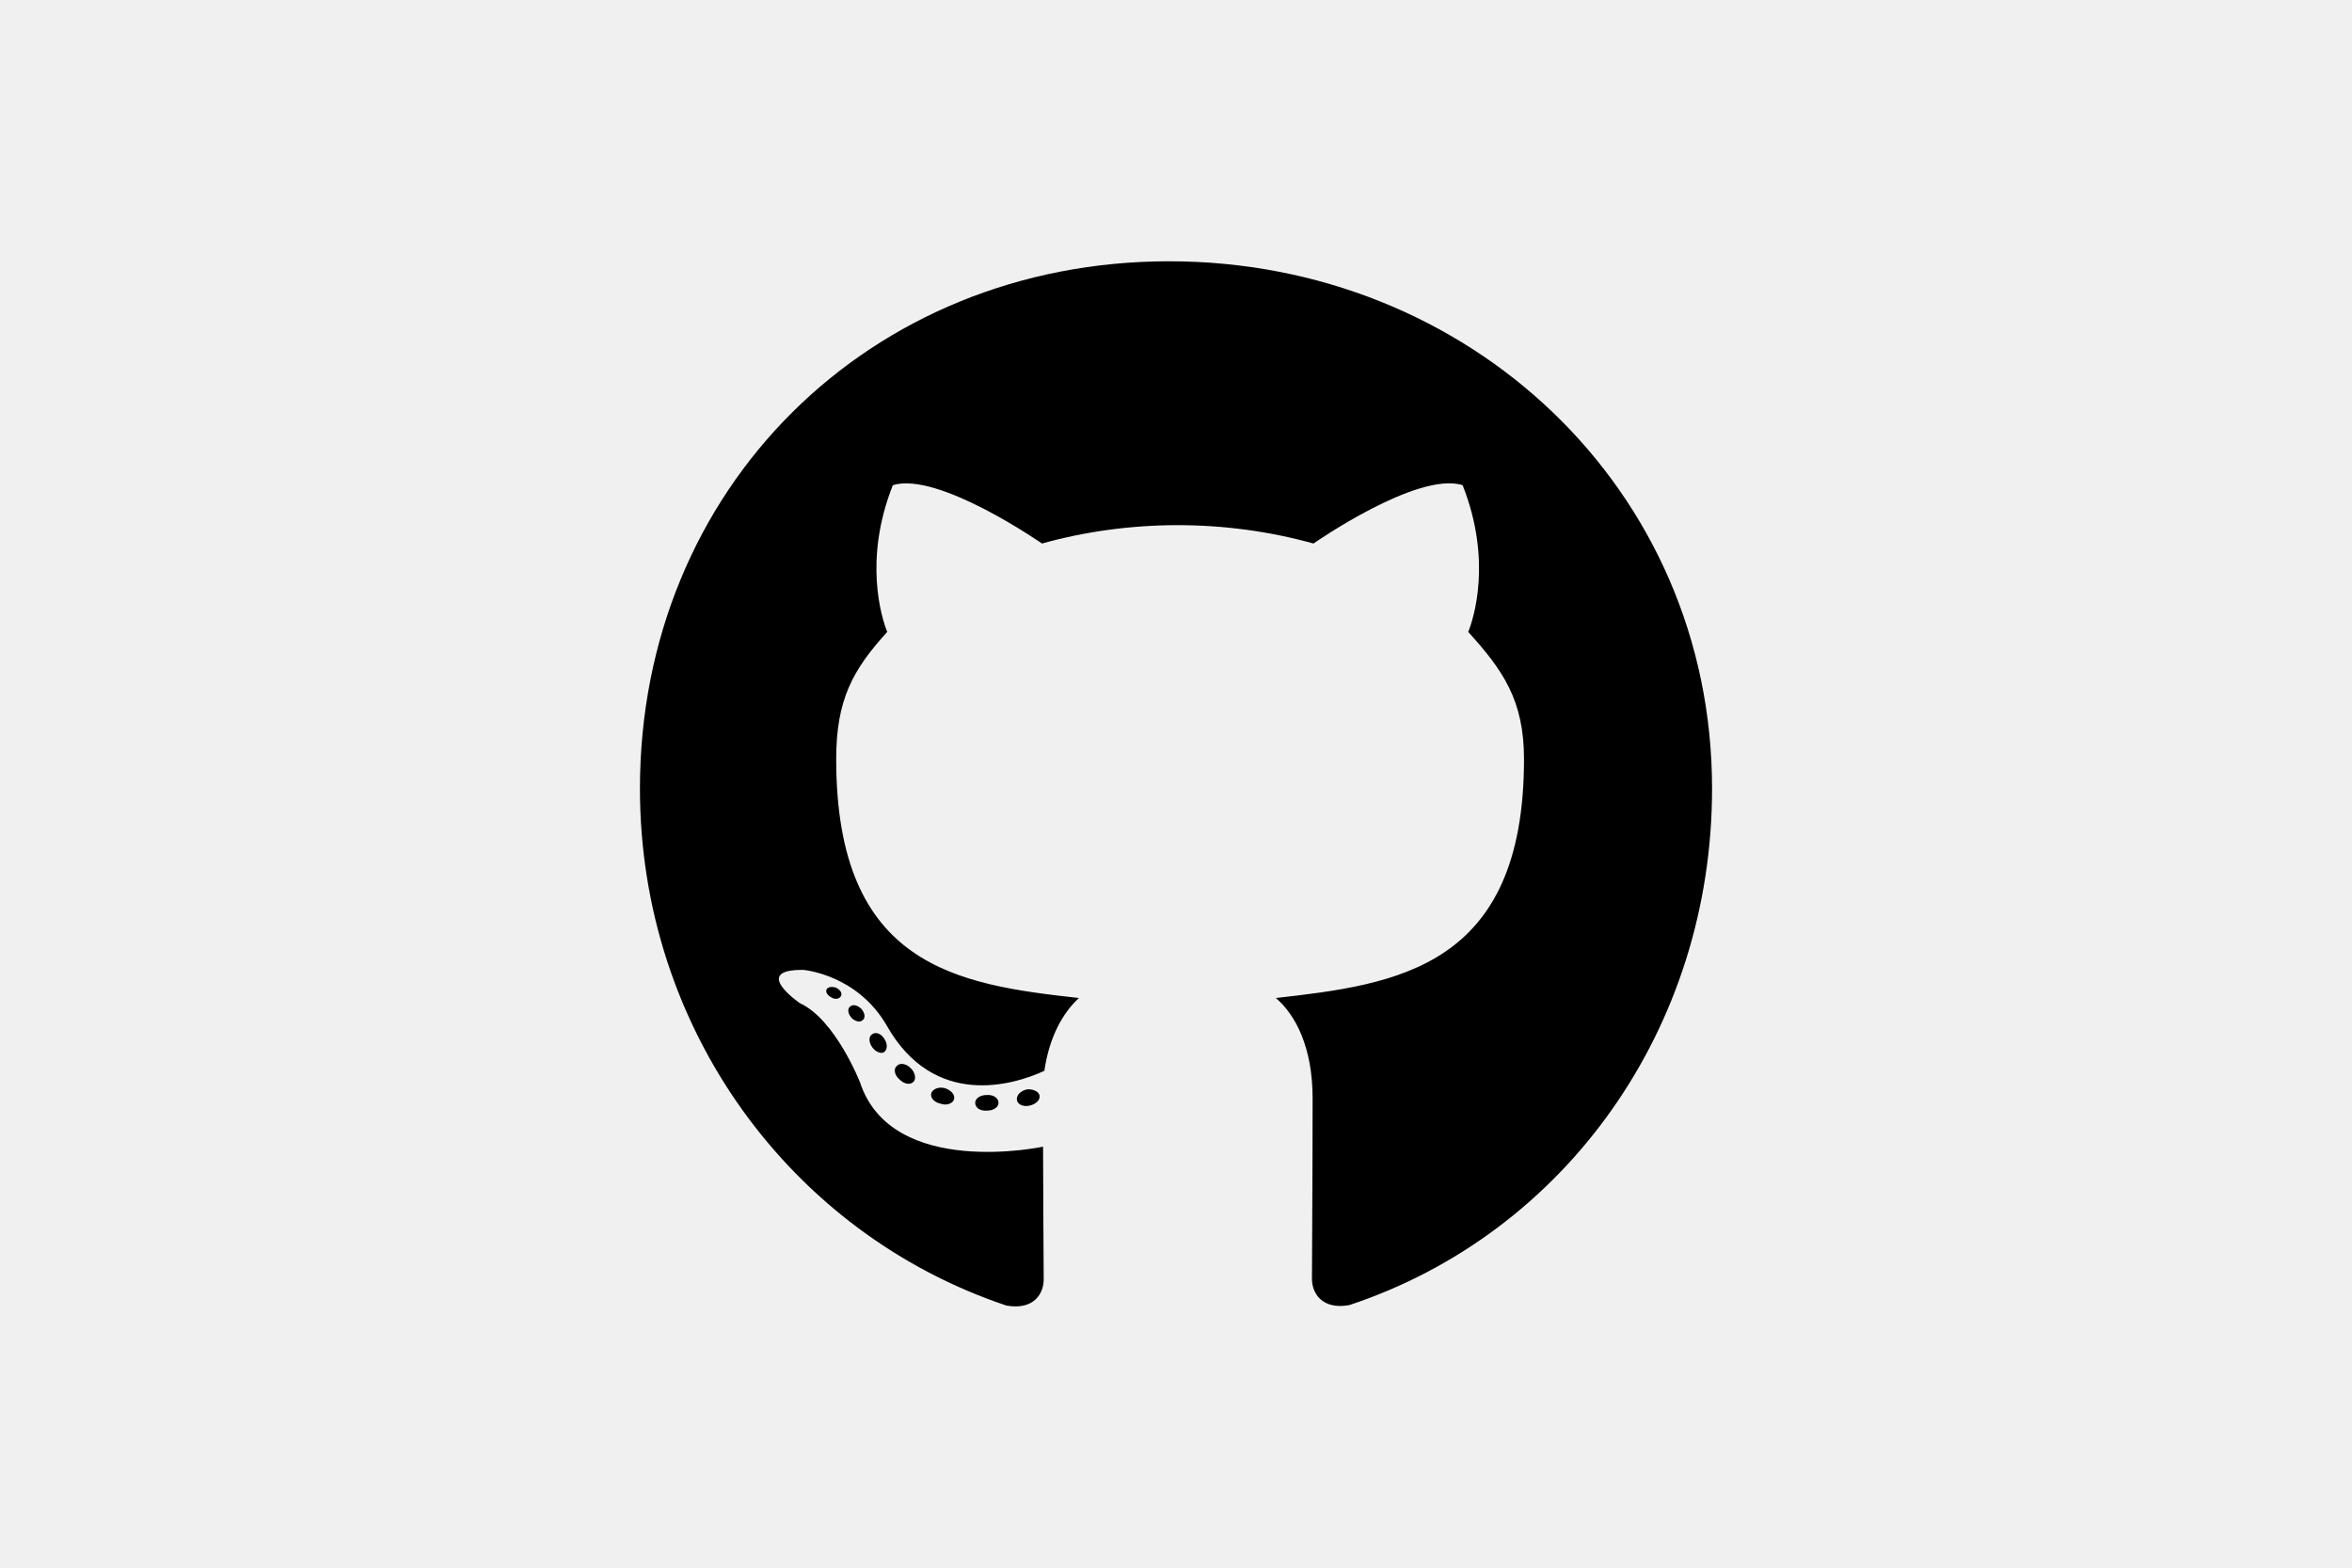
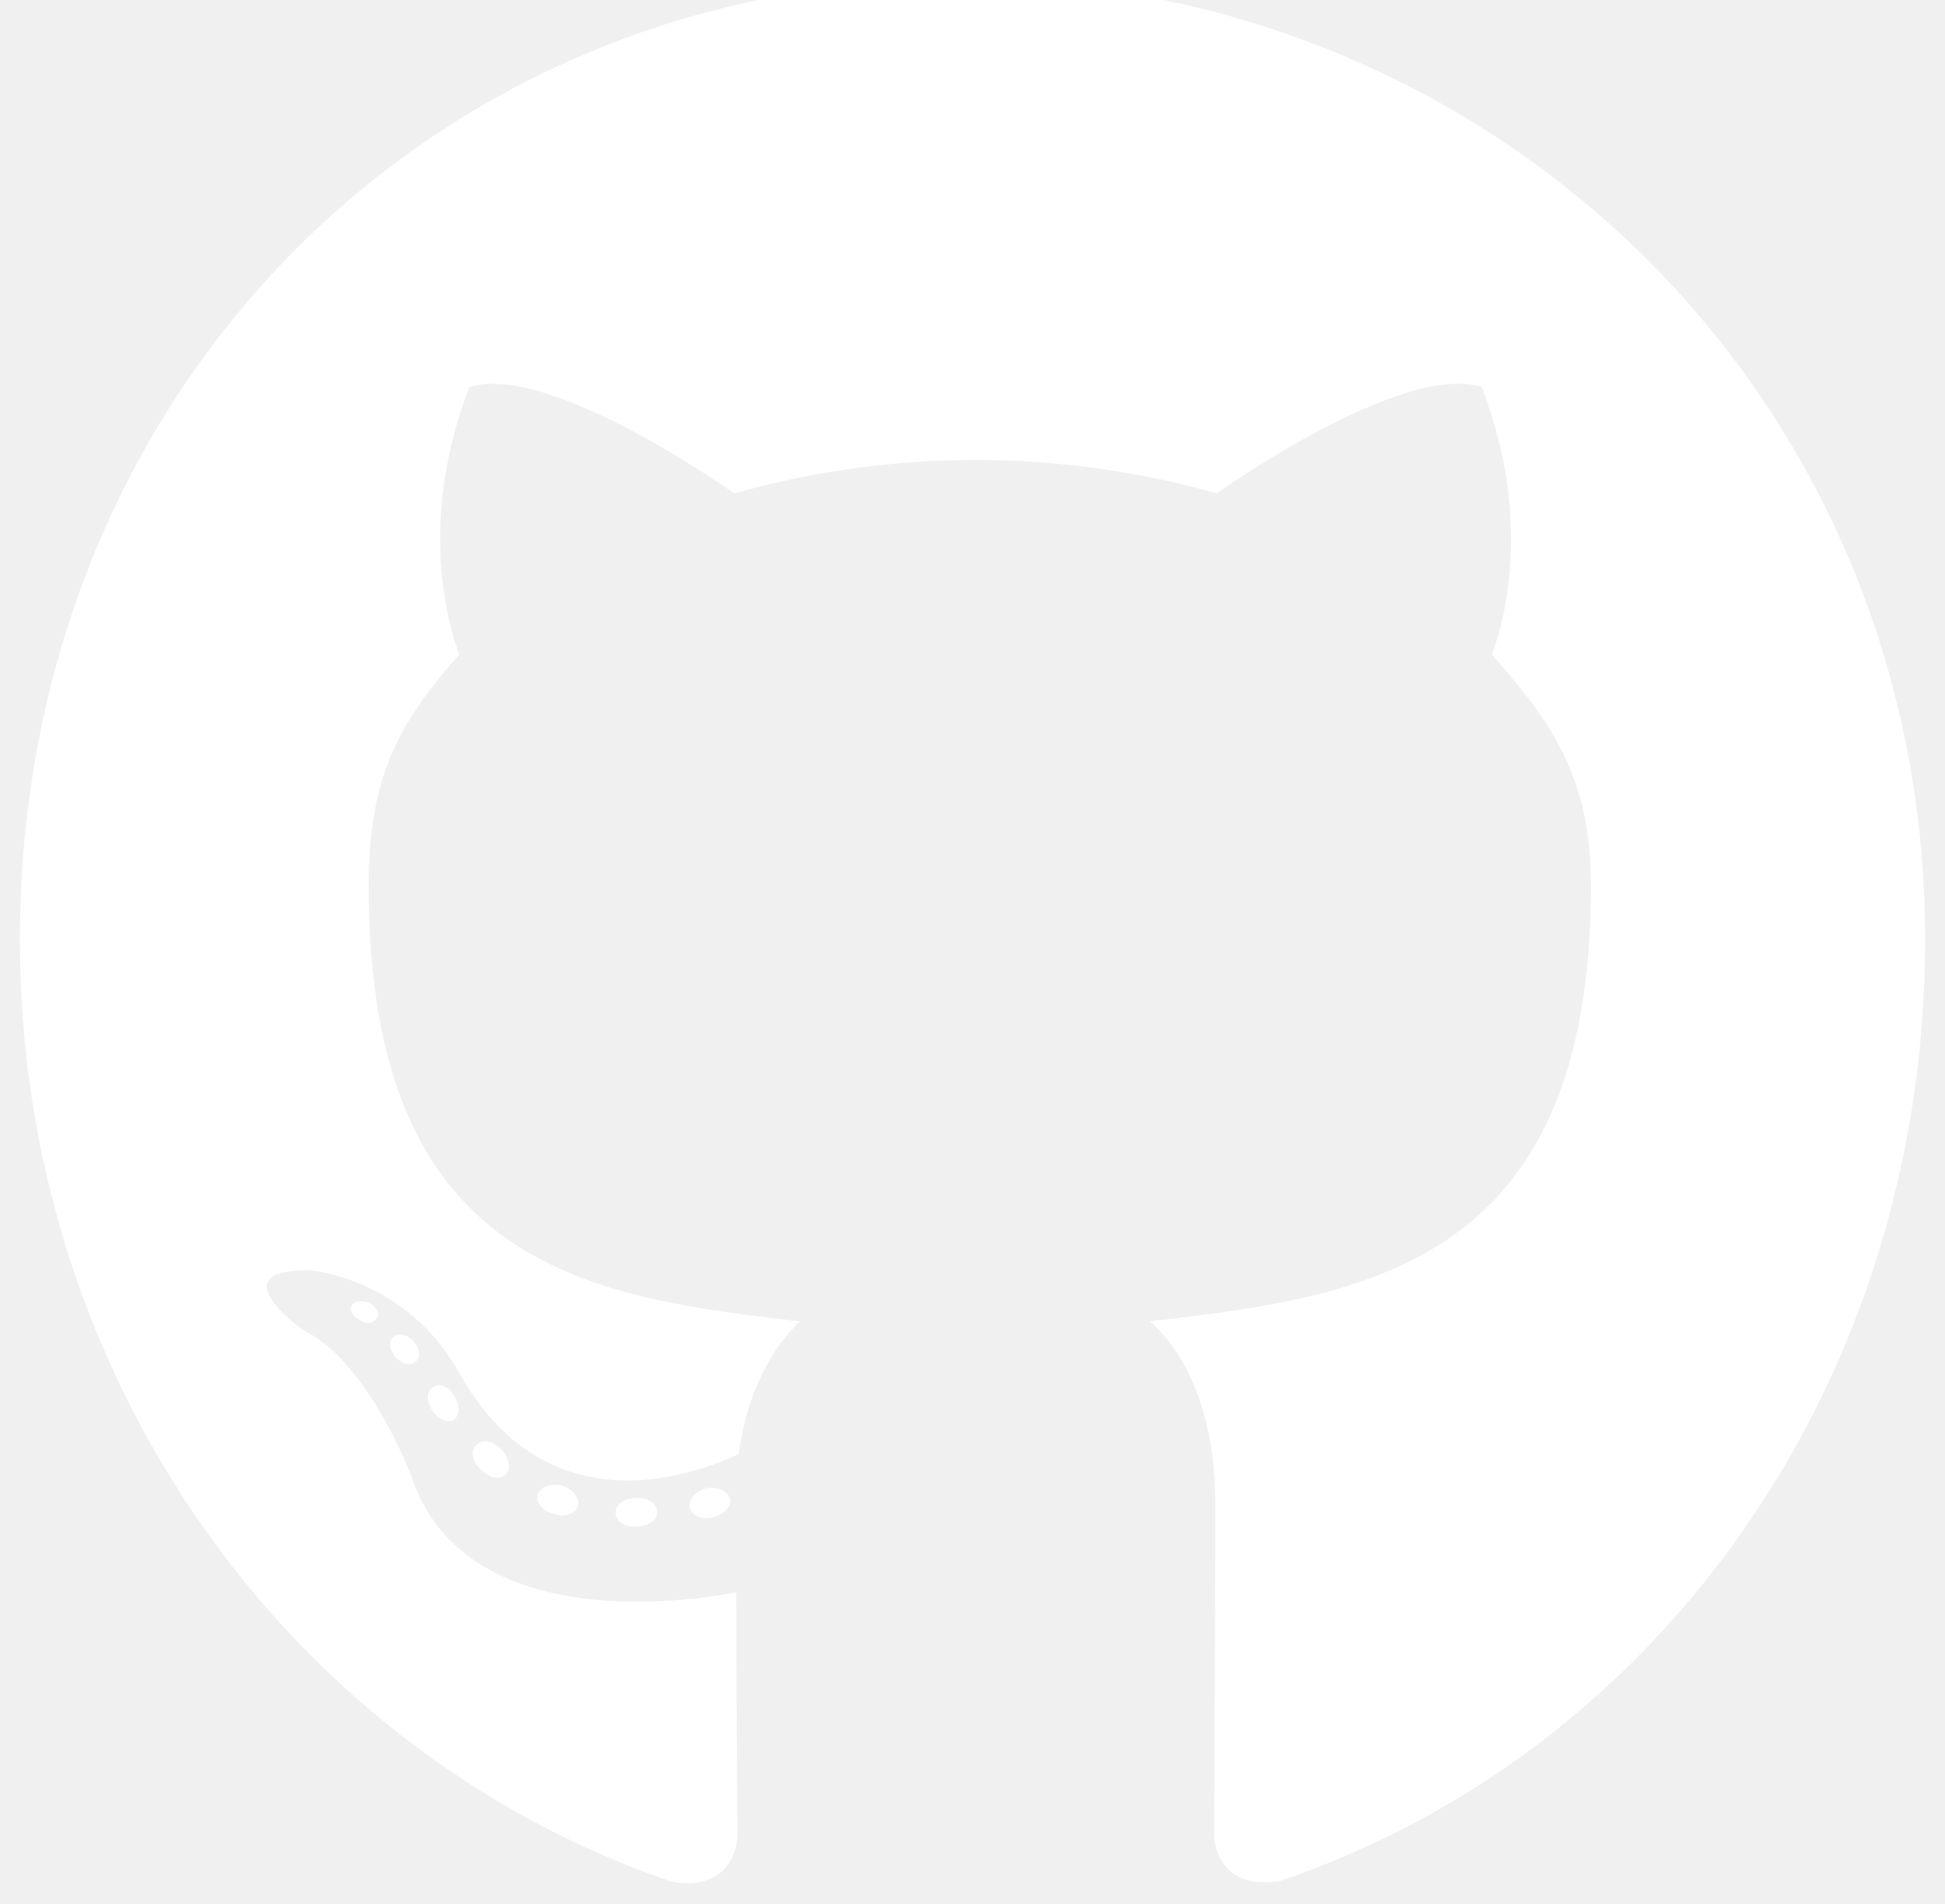
- <svg xmlns="http://www.w3.org/2000/svg" height="800" width="1200" viewBox="-74.4 -120.902 644.8 725.41">
-   <path d="M165.9 389.4c0 2-2.3 3.6-5.2 3.6-3.3.3-5.6-1.3-5.6-3.6 0-2 2.3-3.6 5.2-3.6 3-.3 5.6 1.3 5.6 3.6zm-31.1-4.5c-.7 2 1.3 4.3 4.3 4.9 2.6 1 5.6 0 6.2-2 .6-2-1.3-4.3-4.3-5.2-2.6-.7-5.5.3-6.2 2.3zm44.2-1.7c-2.9.7-4.9 2.6-4.6 4.9.3 2 2.9 3.3 5.9 2.6 2.9-.7 4.9-2.6 4.6-4.6-.3-1.9-3-3.2-5.9-2.9zM244.8 0C106.1 0 0 105.3 0 244c0 110.9 69.8 205.8 169.5 239.2 12.8 2.3 17.3-5.6 17.3-12.1 0-6.2-.3-40.4-.3-61.4 0 0-70 15-84.7-29.8 0 0-11.4-29.1-27.8-36.6 0 0-22.9-15.7 1.6-15.4 0 0 24.9 2 38.6 25.8 21.9 38.6 58.6 27.5 72.9 20.9 2.3-16 8.8-27.1 16-33.7-55.9-6.2-112.3-14.3-112.3-110.5 0-27.5 7.6-41.3 23.6-58.9-2.6-6.5-11.1-33.3 2.6-67.9 20.9-6.5 69 27 69 27 20-5.6 41.5-8.5 62.8-8.5 21.3 0 42.8 2.9 62.8 8.5 0 0 48.1-33.6 69-27 13.7 34.7 5.2 61.4 2.6 67.9 16 17.7 25.8 31.5 25.8 58.9 0 96.5-58.9 104.2-114.8 110.5 9.2 7.9 17 22.9 17 46.4 0 33.7-.3 75.4-.3 83.6 0 6.5 4.6 14.4 17.3 12.1C428.2 449.8 496 354.9 496 244 496 105.3 383.5 0 244.8 0zM97.2 344.9c-1.3 1-1 3.3.7 5.2 1.6 1.6 3.9 2.3 5.2 1 1.3-1 1-3.3-.7-5.2-1.6-1.6-3.9-2.3-5.2-1zm-10.8-8.1c-.7 1.3.3 2.9 2.3 3.9 1.6 1 3.6.7 4.3-.7.7-1.3-.3-2.9-2.3-3.9-2-.6-3.6-.3-4.3.7zm32.4 35.6c-1.6 1.3-1 4.3 1.3 6.2 2.3 2.3 5.2 2.6 6.5 1 1.3-1.3.7-4.3-1.3-6.2-2.2-2.3-5.2-2.6-6.5-1zm-11.4-14.7c-1.6 1-1.6 3.6 0 5.9 1.6 2.3 4.3 3.3 5.6 2.3 1.6-1.3 1.6-3.9 0-6.2-1.4-2.3-4-3.3-5.6-2z" />
+ <svg xmlns="http://www.w3.org/2000/svg" width="47" height="46" viewBox="0 0 47 46" fill="none">
+   <g clip-path="url(#clip0_15_83)">
+     <path d="M15.879 36.539C15.879 36.729 15.666 36.882 15.397 36.882C15.09 36.91 14.877 36.758 14.877 36.539C14.877 36.349 15.09 36.197 15.36 36.197C15.638 36.168 15.879 36.32 15.879 36.539ZM12.993 36.111C12.928 36.301 13.113 36.52 13.392 36.577C13.633 36.672 13.912 36.577 13.967 36.387C14.023 36.197 13.847 35.978 13.568 35.892C13.327 35.826 13.058 35.921 12.993 36.111ZM17.095 35.949C16.826 36.016 16.64 36.197 16.668 36.416C16.696 36.606 16.938 36.729 17.216 36.663C17.485 36.596 17.671 36.416 17.643 36.225C17.615 36.045 17.364 35.921 17.095 35.949ZM23.203 -0.5C10.329 -0.5 0.48 9.516 0.48 22.709C0.48 33.258 6.959 42.284 16.214 45.461C17.402 45.68 17.819 44.929 17.819 44.31C17.819 43.721 17.791 40.468 17.791 38.47C17.791 38.47 11.294 39.897 9.93 35.636C9.93 35.636 8.871 32.868 7.349 32.154C7.349 32.154 5.224 30.661 7.498 30.689C7.498 30.689 9.809 30.88 11.081 33.143C13.113 36.815 16.52 35.759 17.847 35.131C18.061 33.609 18.664 32.554 19.332 31.926C14.144 31.336 8.909 30.566 8.909 21.415C8.909 18.8 9.614 17.487 11.099 15.813C10.858 15.195 10.069 12.645 11.341 9.354C13.28 8.736 17.745 11.922 17.745 11.922C19.602 11.39 21.597 11.114 23.574 11.114C25.551 11.114 27.547 11.39 29.403 11.922C29.403 11.922 33.868 8.726 35.808 9.354C37.08 12.655 36.291 15.195 36.049 15.813C37.535 17.496 38.444 18.809 38.444 21.415C38.444 30.594 32.977 31.327 27.788 31.926C28.642 32.677 29.366 34.104 29.366 36.339C29.366 39.545 29.338 43.511 29.338 44.291C29.338 44.91 29.765 45.661 30.944 45.442C40.226 42.284 46.52 33.258 46.52 22.709C46.52 9.516 36.077 -0.5 23.203 -0.5ZM9.503 32.306C9.382 32.401 9.41 32.62 9.568 32.801C9.716 32.953 9.93 33.02 10.05 32.896C10.171 32.801 10.143 32.582 9.985 32.401C9.837 32.249 9.623 32.183 9.503 32.306ZM8.5 31.536C8.435 31.66 8.528 31.812 8.714 31.907C8.862 32.002 9.048 31.974 9.113 31.84C9.178 31.717 9.085 31.564 8.899 31.469C8.714 31.412 8.565 31.441 8.5 31.536ZM11.508 34.922C11.359 35.046 11.415 35.331 11.628 35.512C11.842 35.731 12.111 35.759 12.232 35.607C12.352 35.483 12.296 35.198 12.111 35.017C11.907 34.798 11.628 34.77 11.508 34.922ZM10.449 33.524C10.301 33.619 10.301 33.866 10.449 34.085C10.598 34.304 10.848 34.399 10.969 34.304C11.118 34.18 11.118 33.933 10.969 33.714C10.839 33.495 10.598 33.4 10.449 33.524Z" fill="white" />
+   </g>
+   <defs>
+     <clipPath id="clip0_15_83">
+       <rect width="47" height="46" fill="white" />
+     </clipPath>
+   </defs>
</svg>
